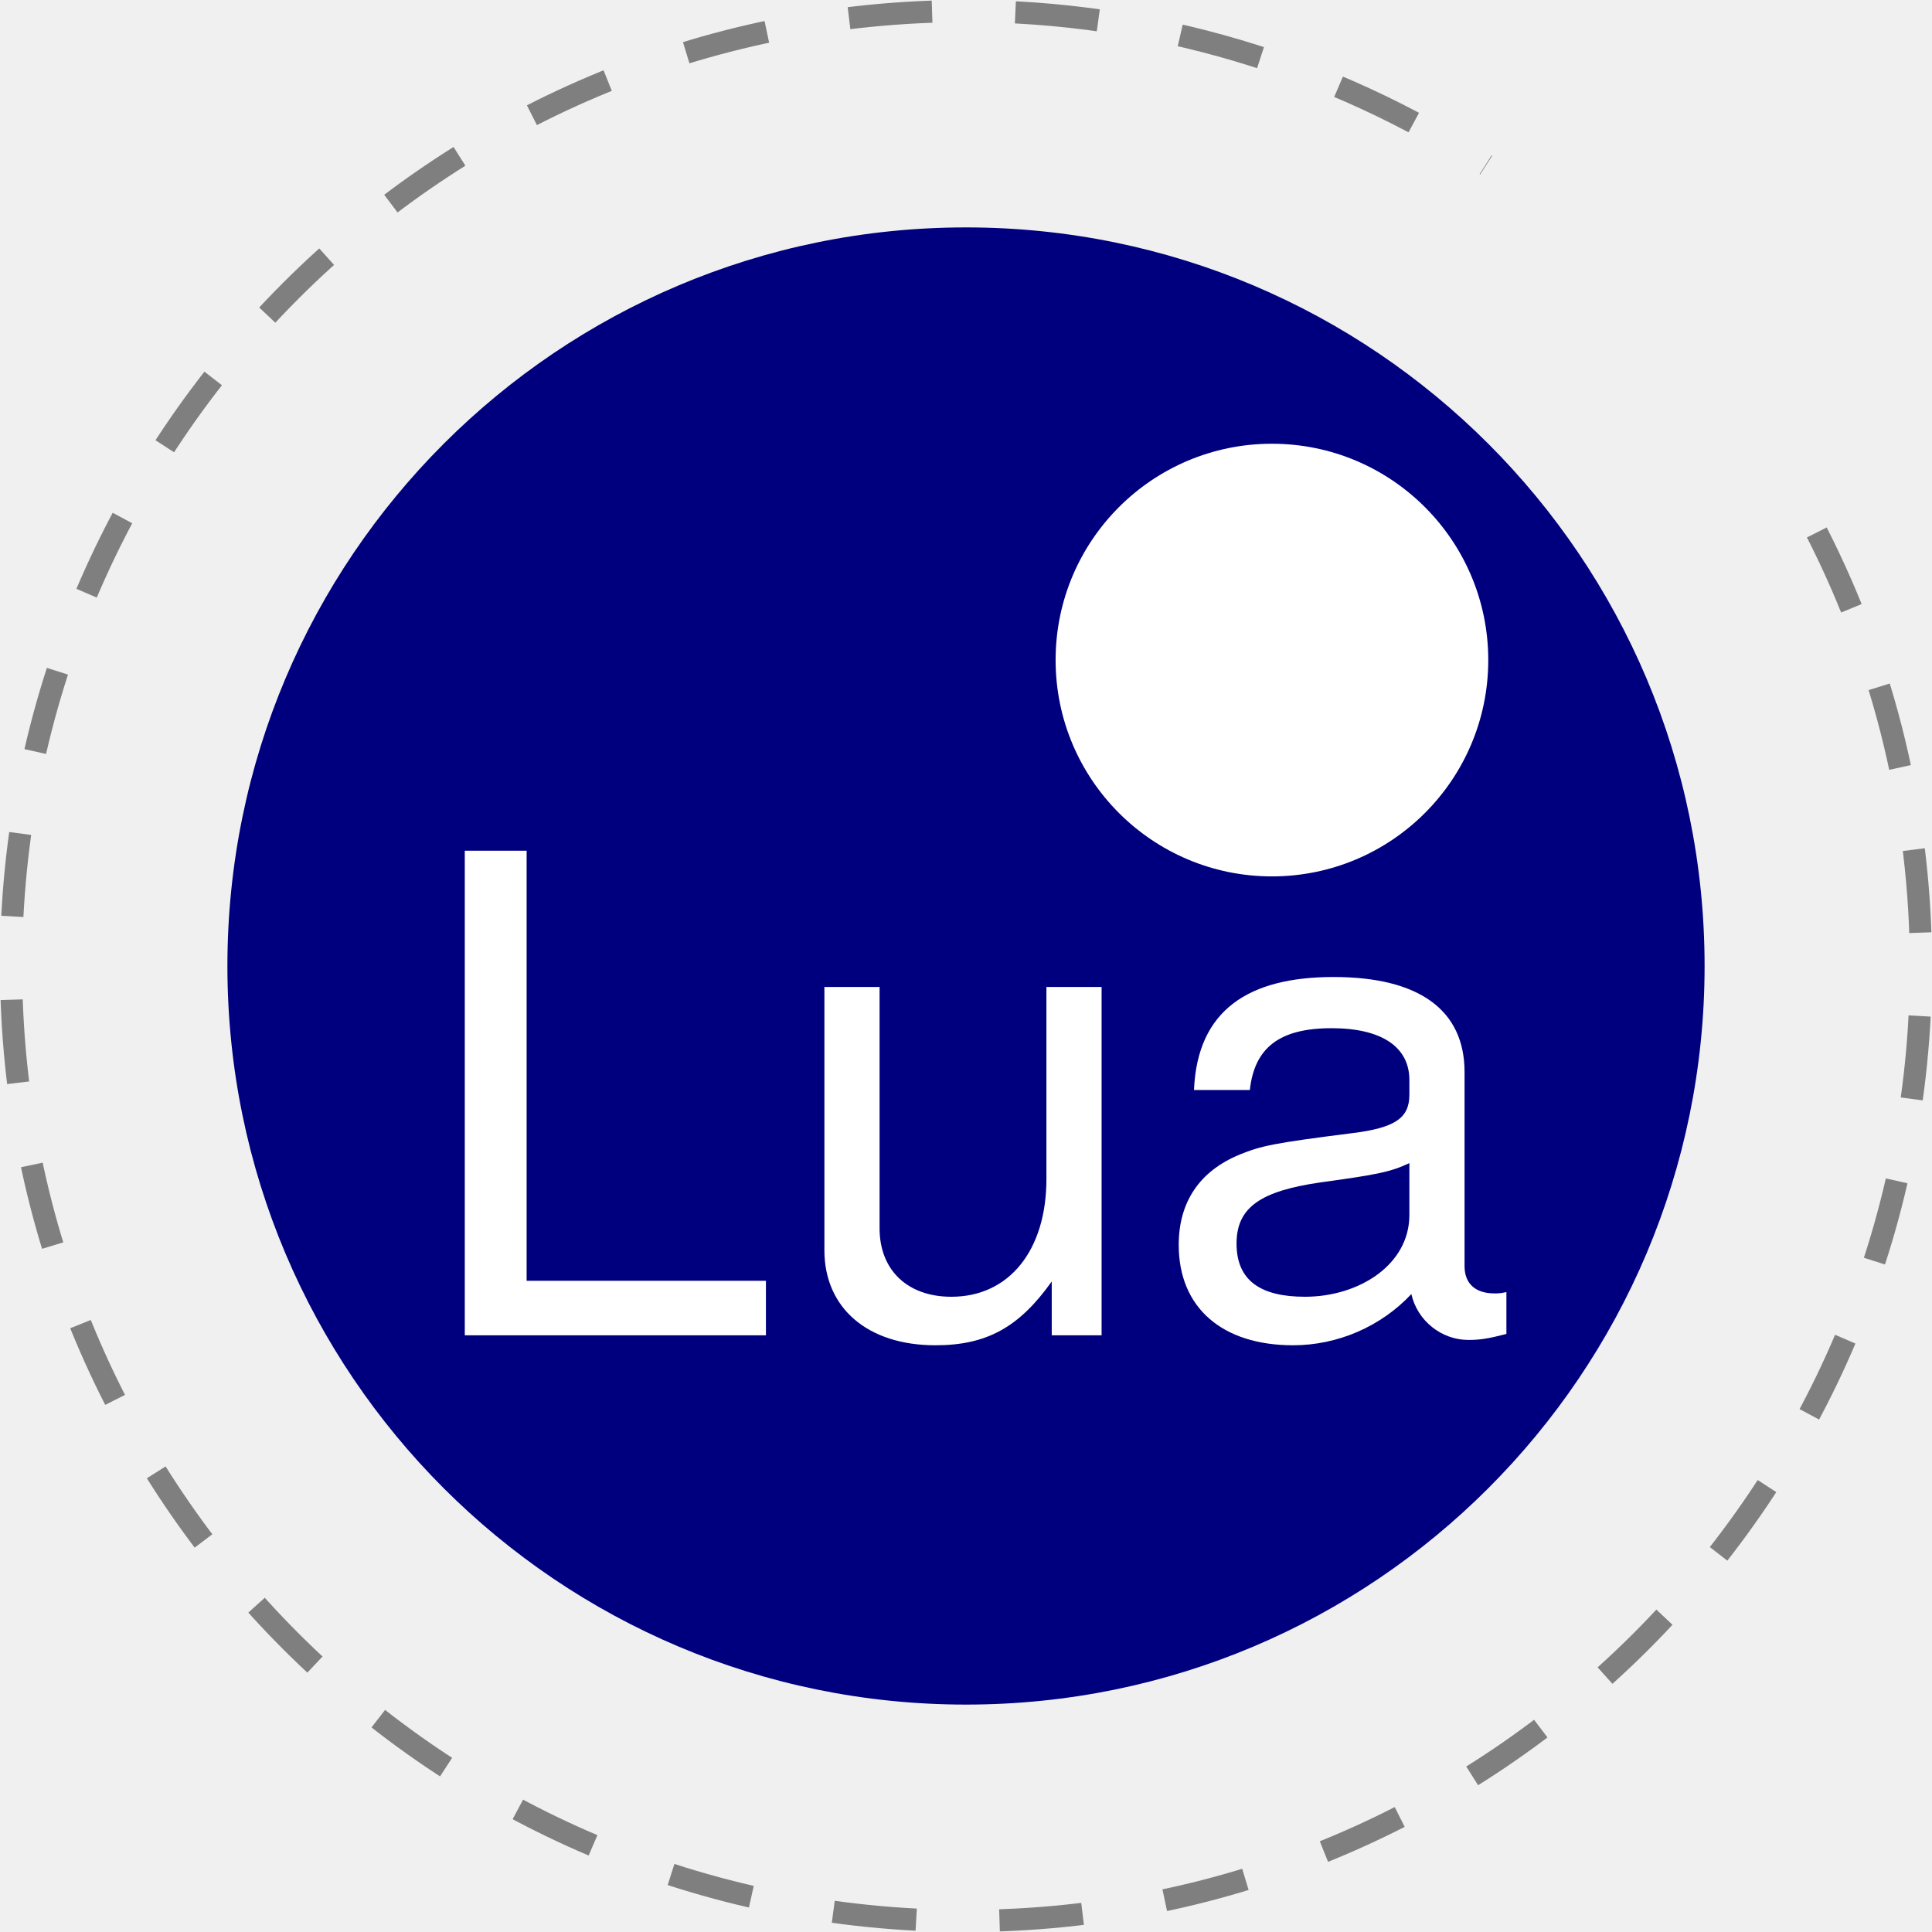
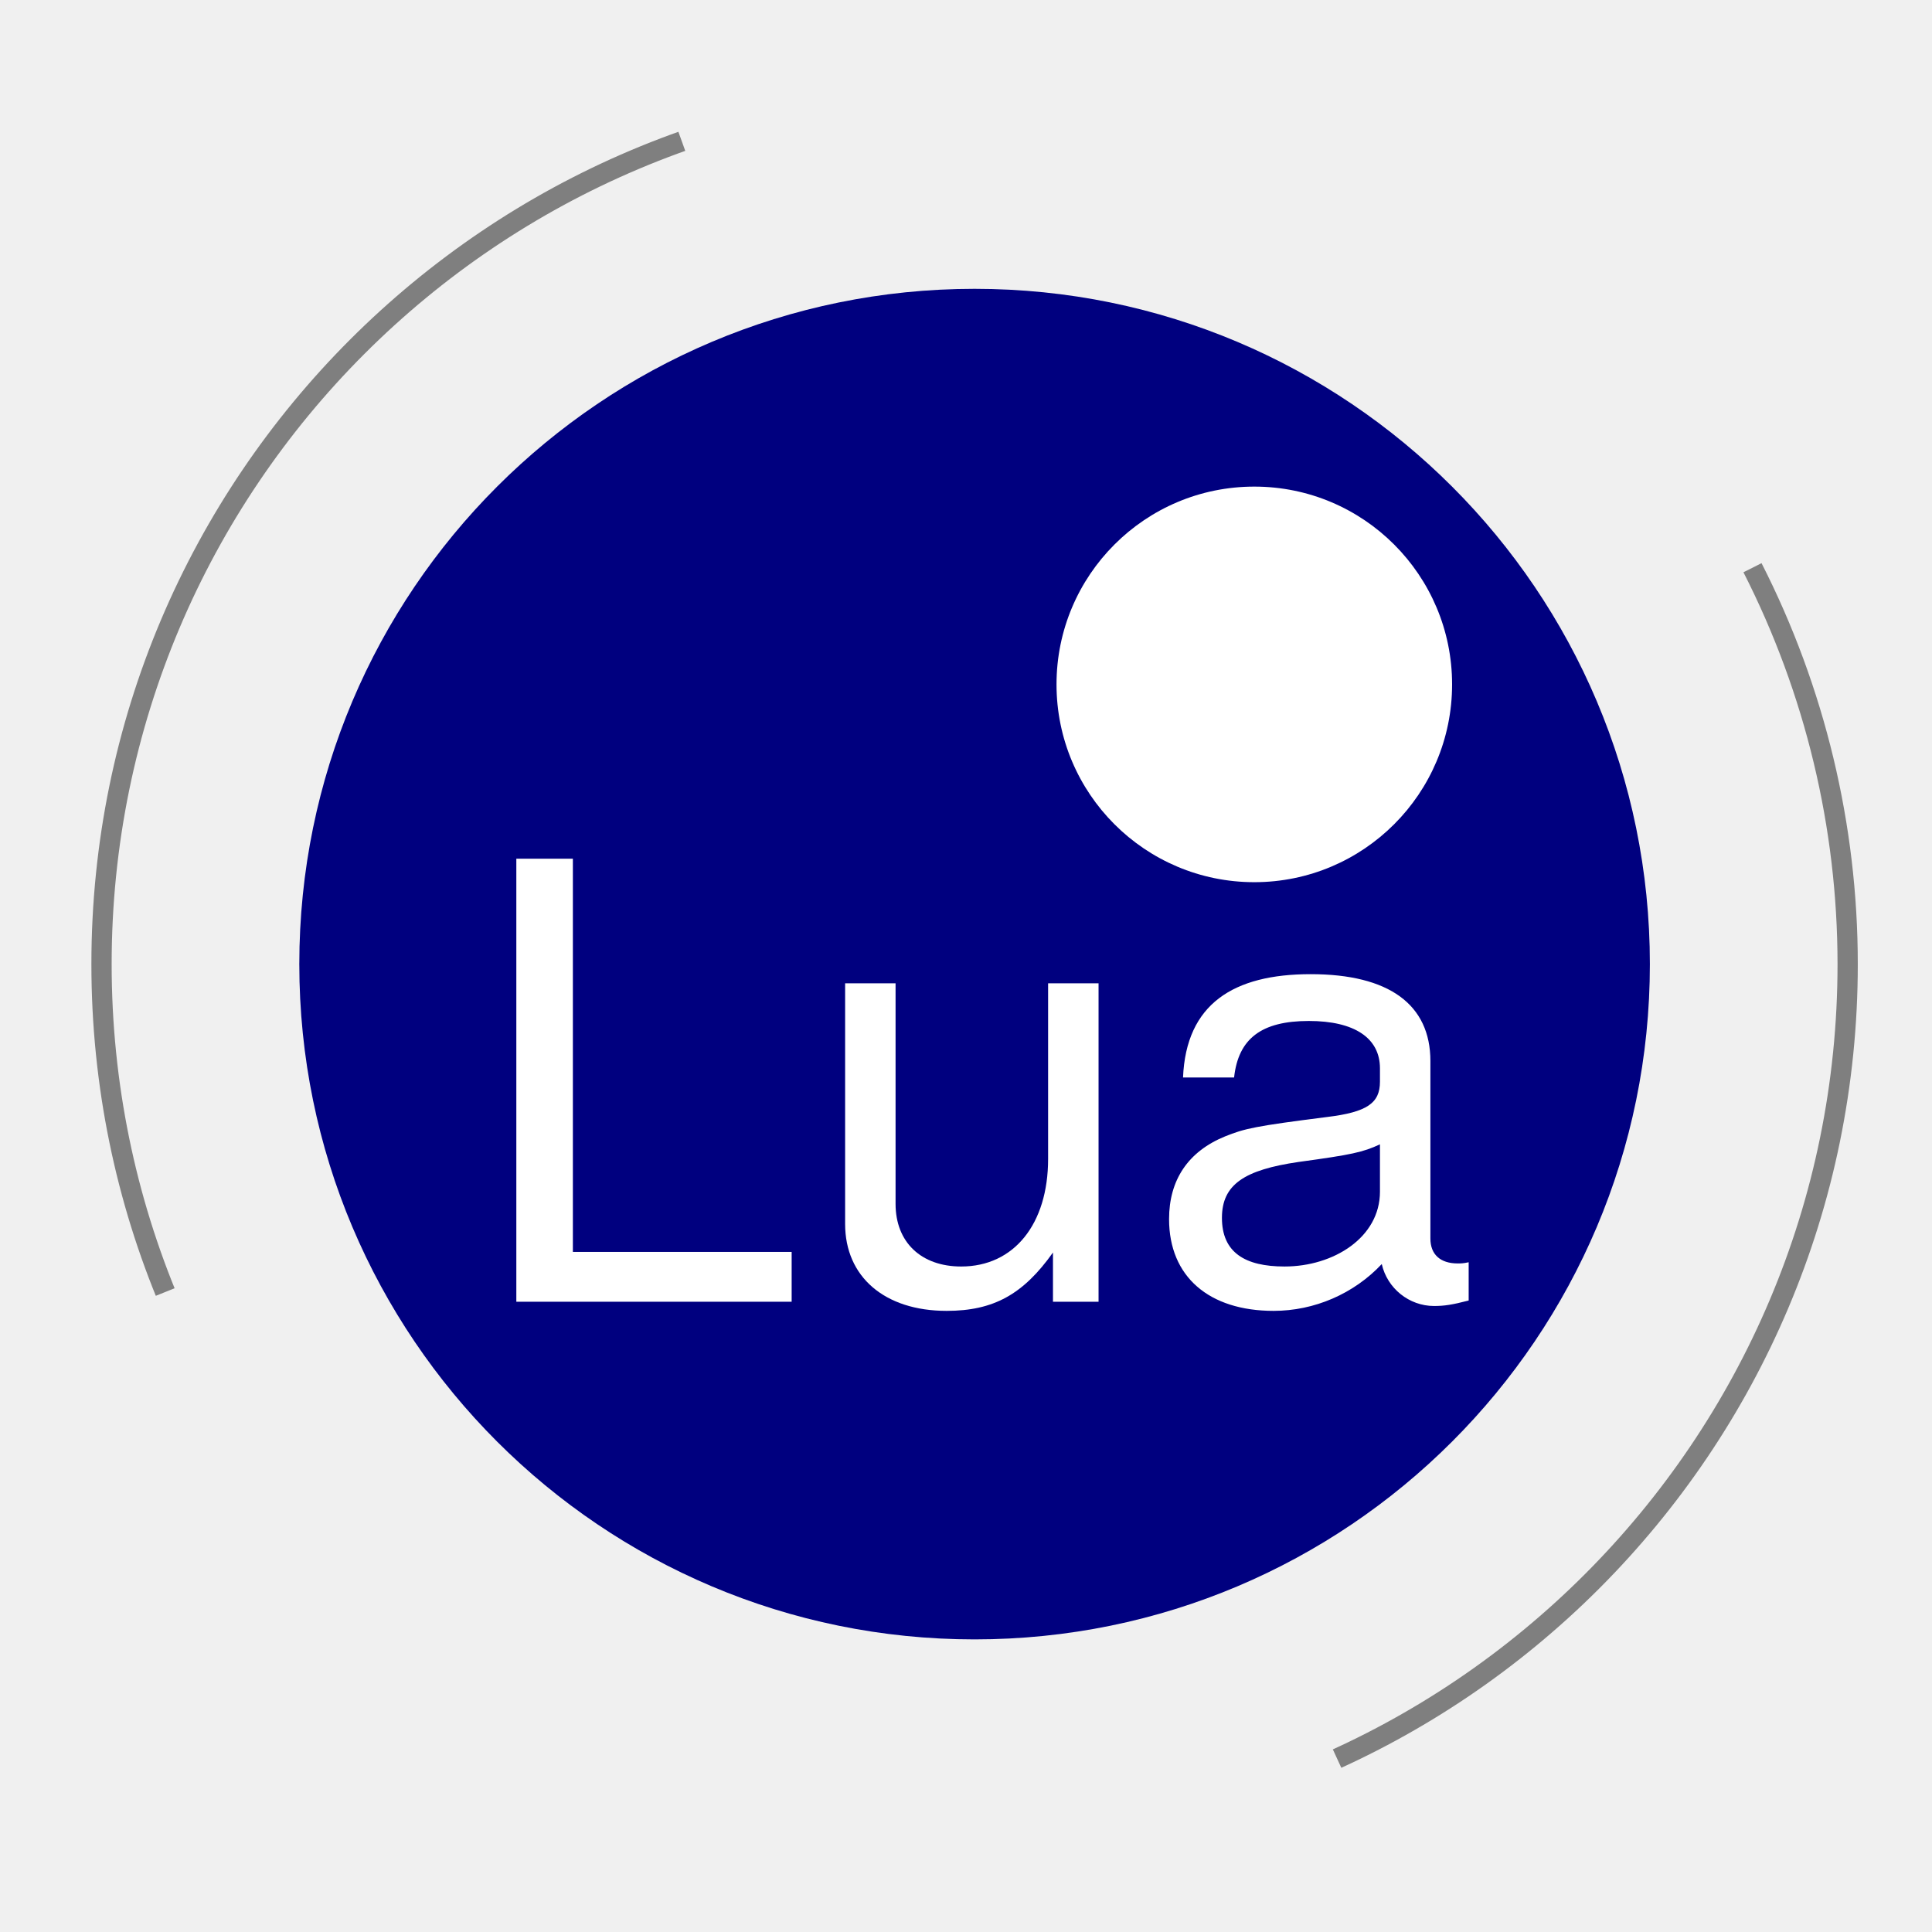
- <svg xmlns="http://www.w3.org/2000/svg" xmlns:xlink="http://www.w3.org/1999/xlink" width="512" height="512" viewBox="0 0 409.6 409.6" version="1.1" id="svg2">
-   <defs id="defs4">
-     <g id="g6">
-       <symbol overflow="visible" id="glyph0-0" style="overflow:visible">
-         <path style="stroke:none" d="" id="path9" />
-       </symbol>
-       <symbol overflow="visible" id="glyph0-1" style="overflow:visible">
-         <path style="stroke:none" d="m 173.672,0 0,-26.719 -117.297,0 0,-210.812 -30.312,0 0,237.531 z m 0,0" id="path12" />
-       </symbol>
-       <symbol overflow="visible" id="glyph0-2" style="overflow:visible">
-         <path style="stroke:none" d="m 157.047,0 0,-170.734 -27.047,0 0,94.172 c 0,34.859 -18.234,57.672 -46.594,57.672 -21.5,0 -35.188,-13.047 -35.188,-33.562 l 0,-118.281 -27.047,0 0,129.031 c 0,28.344 21.188,46.594 54.422,46.594 25.094,0 41.047,-8.797 57.016,-31.281 l 0,26.391 z m 0,0" id="path15" />
-       </symbol>
-       <symbol overflow="visible" id="glyph0-3" style="overflow:visible">
-         <path style="stroke:none" d="m 174.312,-0.656 0,-20.516 c -2.922,0.641 -4.234,0.641 -5.859,0.641 -9.453,0 -14.656,-4.891 -14.656,-13.359 l 0,-95.141 c 0,-30.297 -22.156,-46.594 -64.187,-46.594 -41.391,0 -66.797,15.969 -68.438,55.391 l 27.375,0 c 2.281,-20.844 14.656,-30.297 40.078,-30.297 24.438,0 38.125,9.125 38.125,25.406 l 0,7.172 c 0,11.406 -6.844,16.297 -28.344,18.906 -38.453,4.875 -44.312,6.188 -54.75,10.422 -19.875,8.141 -29.969,23.453 -29.969,44.312 0,30.953 21.5,49.203 56.047,49.203 21.828,0 43,-9.125 57.984,-25.094 2.938,13.031 14.672,22.484 28.031,22.484 5.531,0 9.766,-0.656 18.562,-2.938 z M 126.75,-58.969 c 0,24.438 -24.766,40.078 -51.156,40.078 -21.188,0 -33.562,-7.5 -33.562,-26.078 0,-17.922 12.062,-25.734 41.062,-29.969 28.672,-3.906 34.531,-5.219 43.656,-9.453 z m 0,0" id="path18" />
-       </symbol>
-     </g>
+ <svg xmlns="http://www.w3.org/2000/svg" xmlns:xlink="http://www.w3.org/1999/xlink" width="560" height="560" viewBox="0 0 560 560">
+   <defs>
+     <symbol id="a" overflow="visible">
+       <path d="M173.672 0v-26.719H56.375V-237.53H26.063V0zm0 0" />
+     </symbol>
+     <symbol id="b" overflow="visible">
+       <path d="M157.047 0v-170.734H130v94.171c0 34.86-18.234 57.672-46.594 57.672-21.5 0-35.187-13.047-35.187-33.562v-118.281H21.172v129.03c0 28.345 21.187 46.595 54.422 46.595 25.094 0 41.047-8.797 57.015-31.282V0zm0 0" />
+     </symbol>
+     <symbol id="c" overflow="visible">
+       <path d="M174.313-.656v-20.516c-2.922.64-4.235.64-5.86.64-9.453 0-14.656-4.89-14.656-13.359v-95.14c0-30.297-22.156-46.594-64.188-46.594-41.39 0-66.796 15.969-68.437 55.39h27.375c2.281-20.843 14.656-30.296 40.078-30.296 24.438 0 38.125 9.125 38.125 25.406v7.172c0 11.406-6.844 16.297-28.344 18.906-38.453 4.875-44.312 6.188-54.75 10.422-19.875 8.14-29.968 23.453-29.968 44.313 0 30.953 21.5 49.203 56.046 49.203 21.829 0 43-9.125 57.985-25.094C130.656-7.172 142.39 2.28 155.75 2.28c5.531 0 9.766-.656 18.563-2.937zM126.75-58.97c0 24.438-24.766 40.078-51.156 40.078-21.188 0-33.563-7.5-33.563-26.078 0-17.922 12.063-25.734 41.063-29.968 28.672-3.907 34.531-5.22 43.656-9.454zm0 0" />
+     </symbol>
  </defs>
-   <g id="surface626" transform="matrix(0.4325158,0,0,0.4325158,-16.64808,62.0698)">
-     <path style="fill:#00007f;fill-opacity:1;fill-rule:nonzero;stroke:none" d="M 874.039,330 C 874.039,130.051 711.949,-32.039 512,-32.039 312.051,-32.039 149.961,130.051 149.961,330 c 0,199.949 162.09,362.039 362.039,362.039 199.949,0 362.039,-162.09 362.039,-362.039" id="path21" />
-     <path style="fill:#ffffff;fill-opacity:1;fill-rule:nonzero;stroke:none" d="M 768,180.039 C 768,121.477 720.523,74 661.961,74 c -58.562,0 -106.039,47.477 -106.039,106.039 0,58.562 47.477,106.039 106.039,106.039 C 720.523,286.078 768,238.602 768,180.039" id="path23" />
-     <g style="fill:#ffffff;fill-opacity:1" id="g25">
-       <use xlink:href="#glyph0-1" x="240.254" y="511.019" id="use27" width="100%" height="100%" />
-       <use xlink:href="#glyph0-2" x="421.418" y="511.019" id="use29" width="100%" height="100%" />
-       <use xlink:href="#glyph0-3" x="602.583" y="511.019" id="use31" width="100%" height="100%" />
-     </g>
-     <path style="fill:none;stroke:#7f7f7f;stroke-width:108.612;stroke-linecap:butt;stroke-linejoin:miter;stroke-miterlimit:10;stroke-dasharray:408.475;stroke-opacity:1" d="M 9290.586,7245.039 C 9625.938,6586.875 9800.781,5858.672 9800.781,5120 9800.781,2534.883 7705.117,439.219 5120,439.219 2534.883,439.219 439.219,2534.883 439.219,5120 c 0,2585.117 2095.664,4680.781 4680.781,4680.781 904.883,0 1790.391,-262.305 2549.336,-755.156" transform="matrix(0.1,0,0,-0.1,0,842)" id="path33" />
+   <path d="M478.225 279.452c0-108.102-87.633-195.735-195.735-195.735-108.101 0-195.734 87.633-195.734 195.735 0 108.101 87.633 195.734 195.734 195.734 108.102 0 195.735-87.633 195.735-195.734" fill="#00007f" />
+   <path d="M420.896 198.376c0-31.661-25.668-57.33-57.33-57.33-31.661 0-57.33 25.669-57.33 57.33 0 31.662 25.669 57.33 57.33 57.33 31.662 0 57.33-25.668 57.33-57.33" fill="#fff" />
+   <g fill="#fff" transform="matrix(.54064 0 0 .54064 5.68 101.039)">
+     <use height="100%" width="100%" y="511.019" x="240.254" xlink:href="#a" />
+     <use height="100%" width="100%" y="511.019" x="421.418" xlink:href="#b" />
+     <use height="100%" width="100%" y="511.019" x="602.583" xlink:href="#c" />
  </g>
+   <path d="M507.971 164.562a253.068 253.068 0 0 1 27.583 114.89c0 139.763-113.3 253.064-253.064 253.064-139.763 0-253.064-113.301-253.064-253.064 0-139.763 113.301-253.064 253.064-253.064A253.07 253.07 0 0 1 420.32 67.215" fill="none" stroke="#7f7f7f" stroke-width="5.872" stroke-miterlimit="10" stroke-dasharray="408.475" />
</svg>
